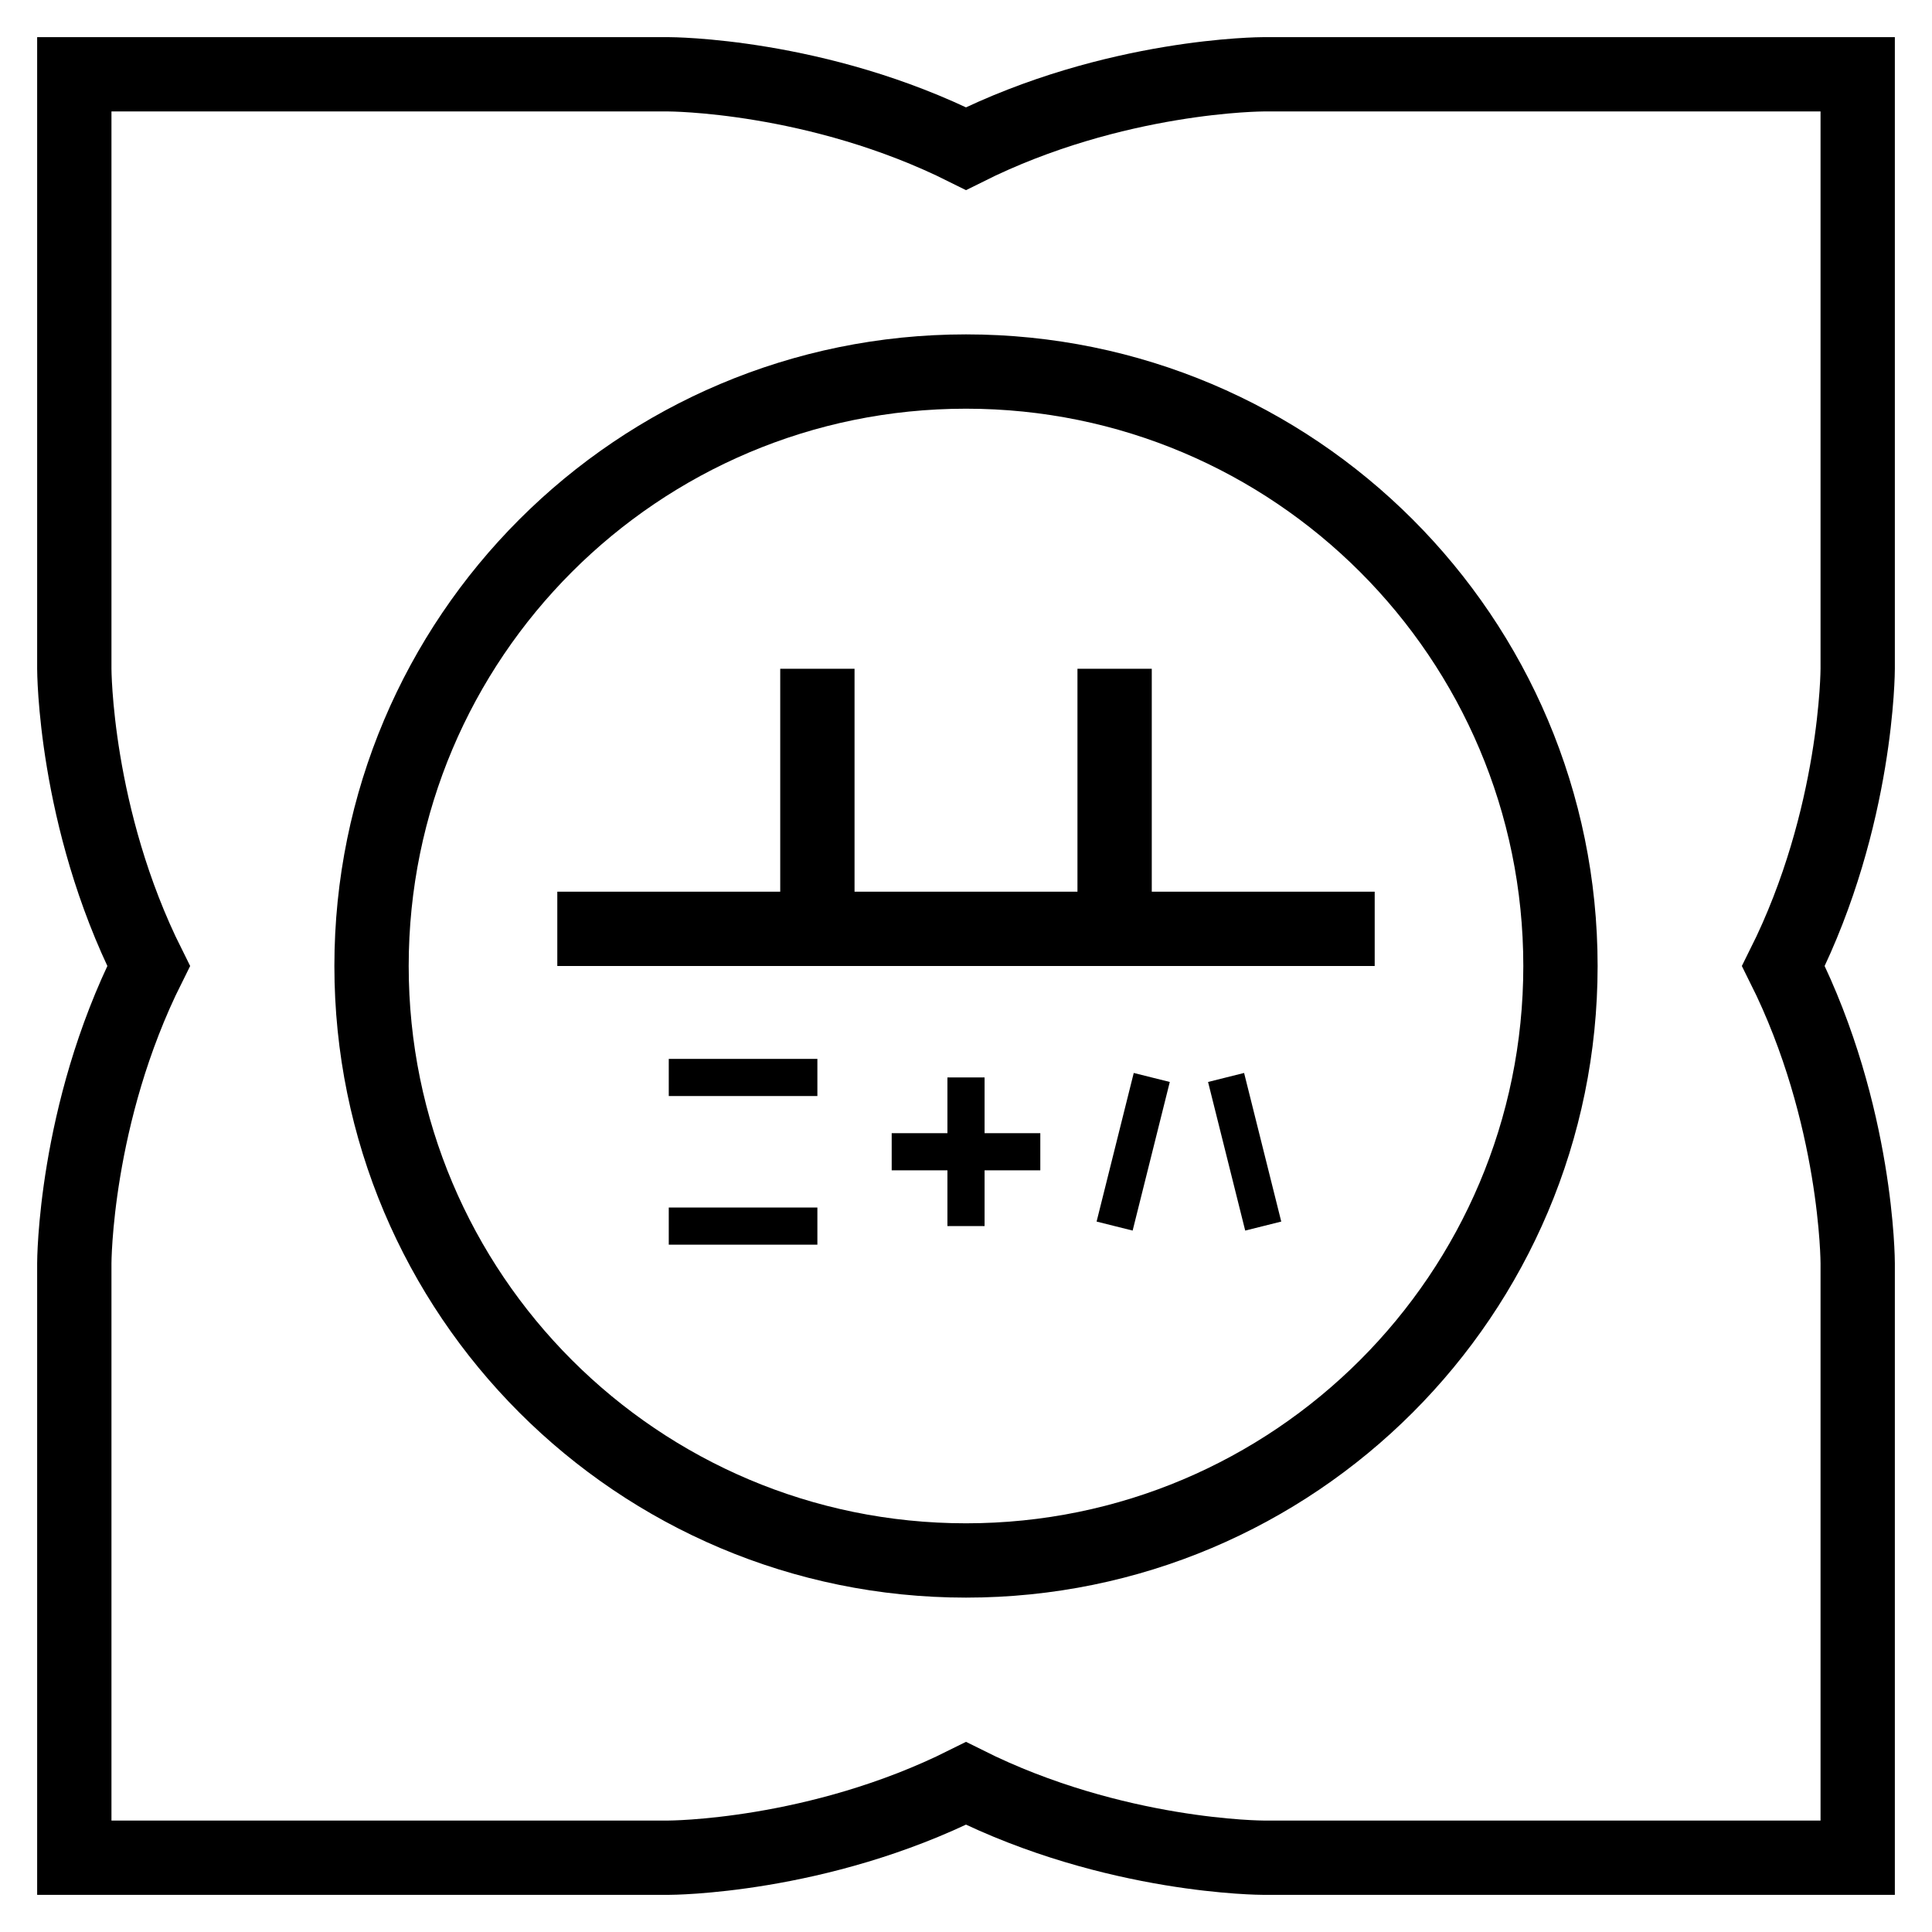
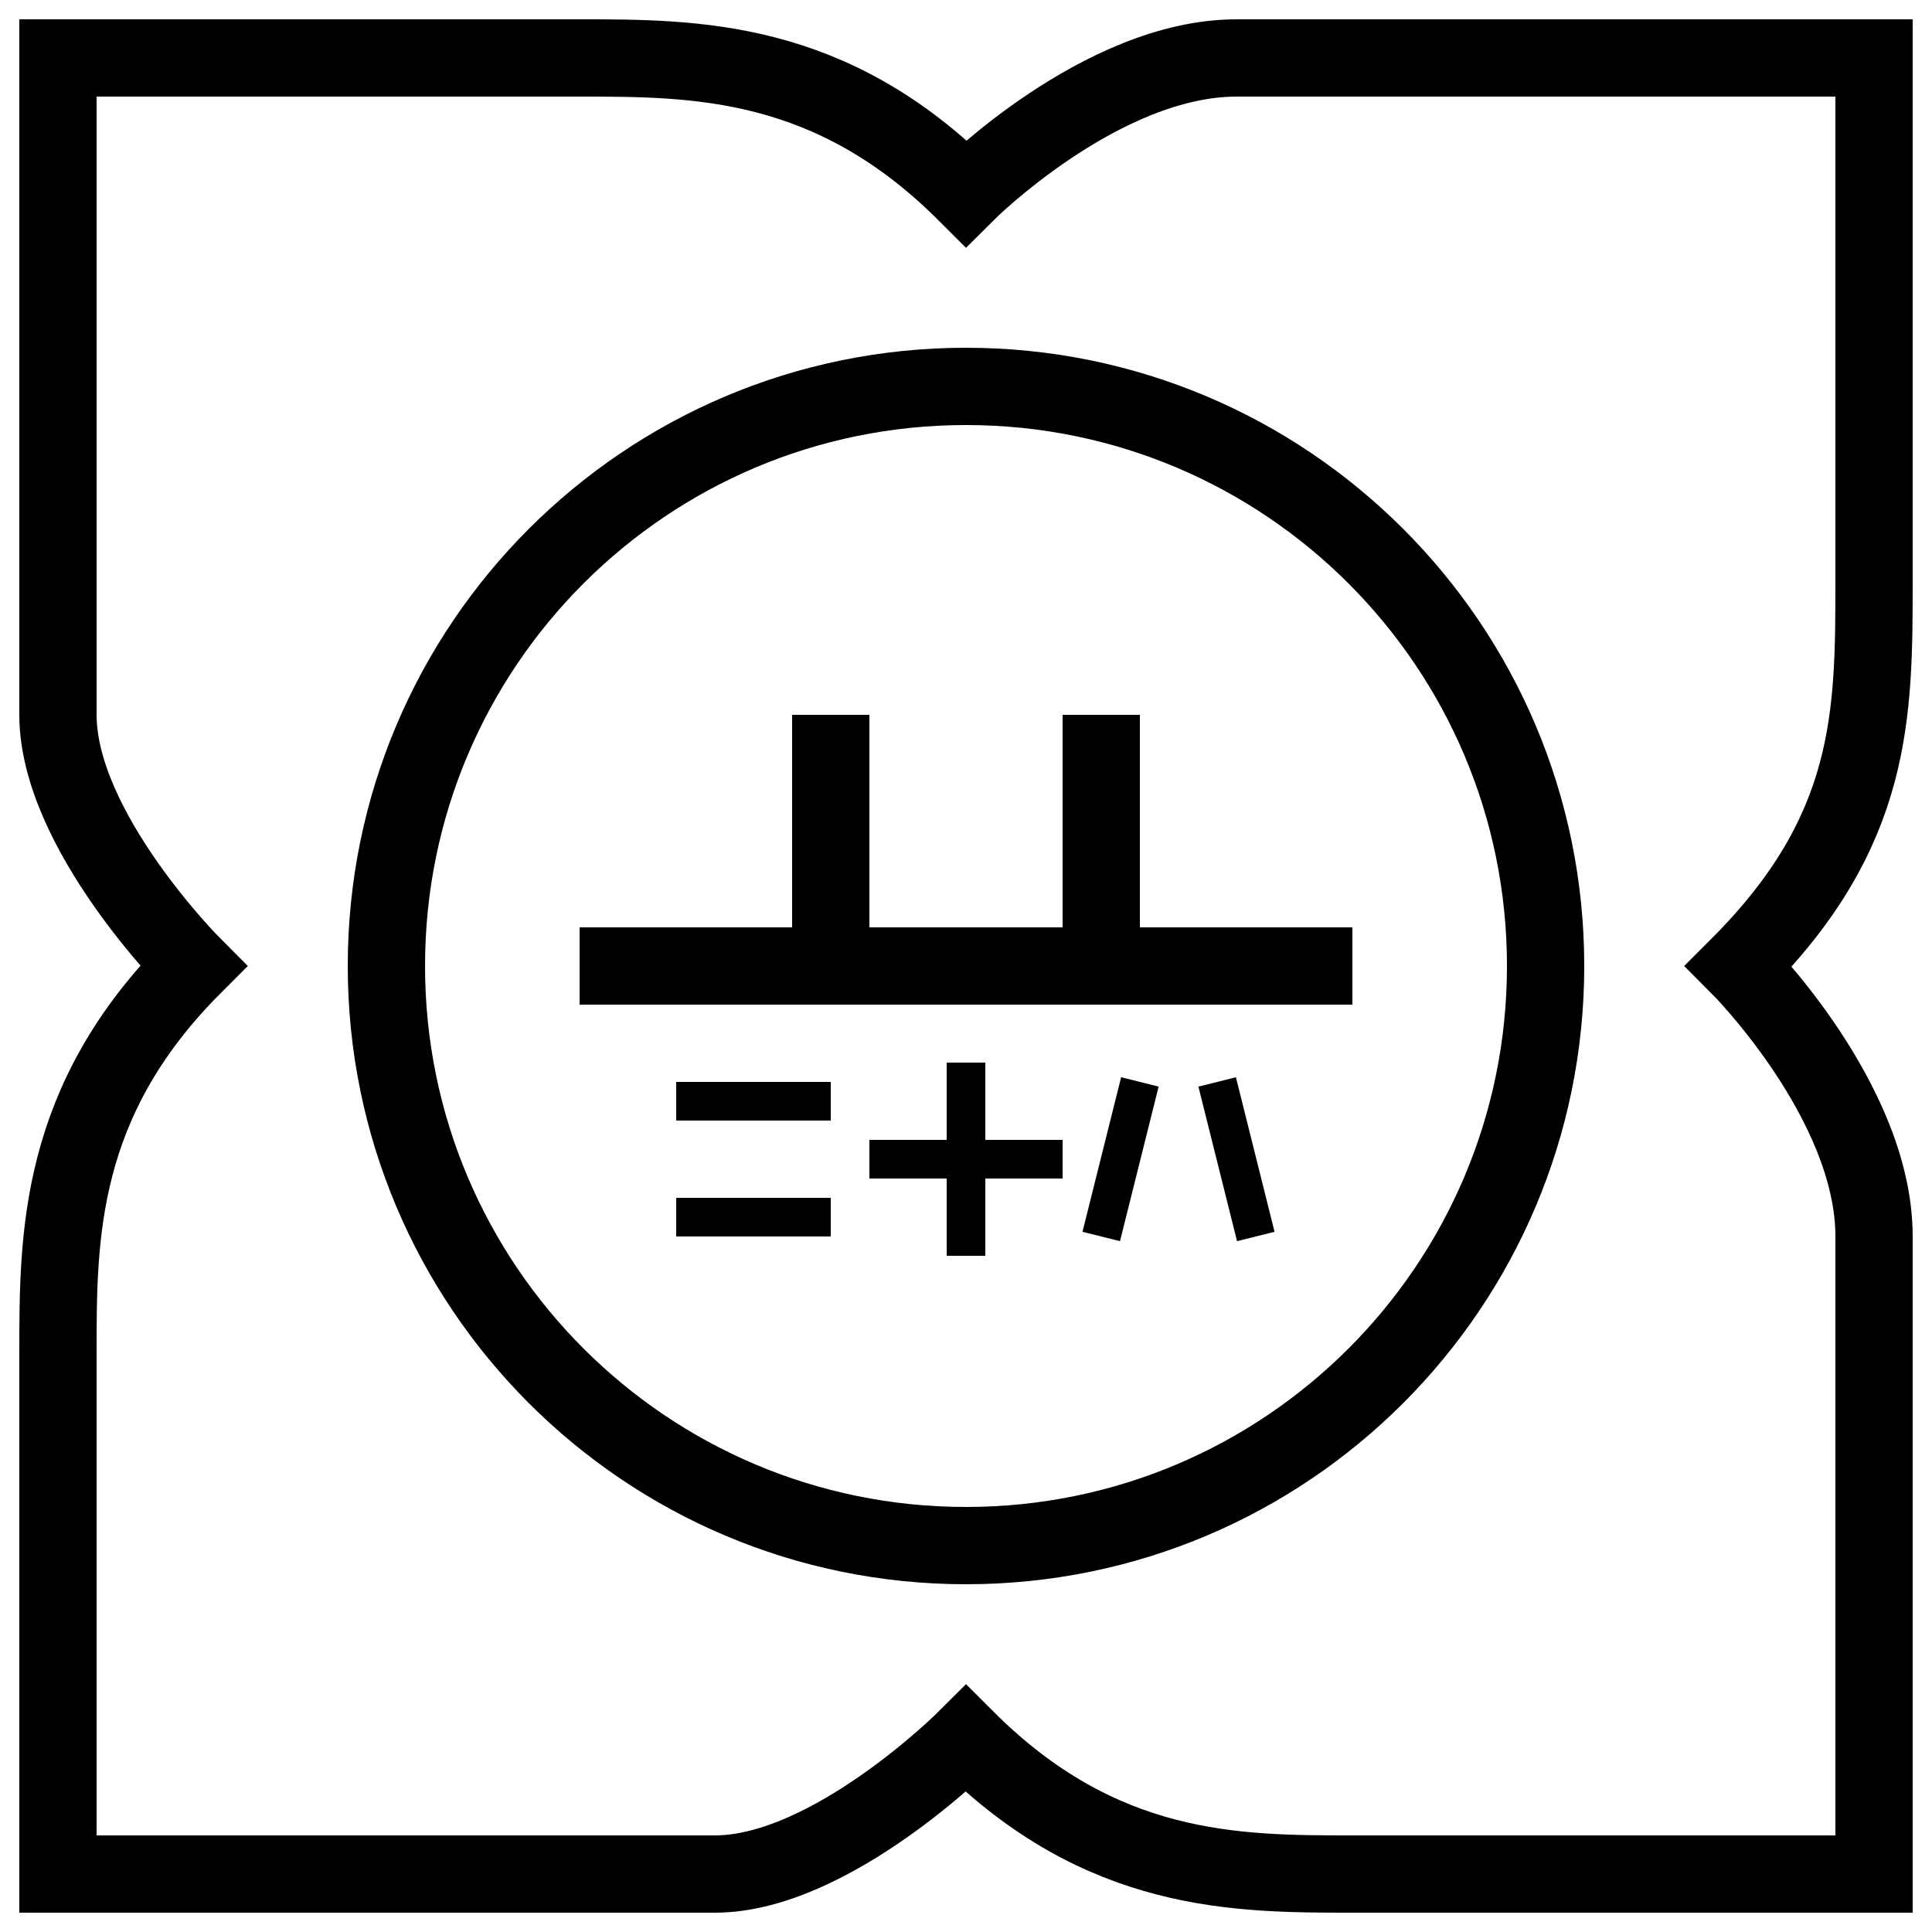
- <svg xmlns="http://www.w3.org/2000/svg" id="DEOKSUYI" width="500px" height="500px" viewBox="0 0 52 52" version="1.1">
-   <g id="DSYIMAP" fill="transparent" stroke="#000" stroke-width="2">
-     <path id="M" d="M18,2C18,2 22,2 26,4C30,2 34,2 34,2L50,2L50,18C50,18 50,22 48,26C50,30 50,34 50,34L50,50L34,50C34,50 30,50 26,48C22,50 18,50 18,50L2,50L2,34C2,34 2,30 4,26C2,22 2,18 2,18L2,2L18,2" />
-     <circle id="SH" cx="26" cy="26" r="16" />
-     <path id="YO" d="M15,25L37,25M22,25L22,18M30,25L30,18" />
-     <path id="g28" stroke-width="1" d="M18,29L22,29M18,33L22,33M26,29L26,33M24,31L28,31M31,29L30,33M33,29L34,33" />
+ <svg xmlns="http://www.w3.org/2000/svg" id="DEOKSUYI" width="500px" height="500px" viewBox="0 0 100 100" version="1.1">
+   <g id="DSYIM" fill="transparent" stroke="#000" stroke-width="4">
+     <path id="M" d="M30,3C36,3 43,3 50,10C50,10 57,3 64,3H97V30C97,37 97,43 90,50C90,50 97,57 97,64V97H70C64,97 57,97 50,90C50,90 43,97 37,97H3V70C3,64 3,57 10,50C10,50 3,43 3,37V3H30" />
+     <circle id="S" cx="50" cy="50" r="30" />
+     <path id="Y" d="M30,50H70M43,50V37M57,50V37" />
+     <path id="G" stroke-width="2" d="M35,57H43M35,63H43M50,55V65M45,60H55M59,56L57,64M63,56L65,64" />
  </g>
</svg>
